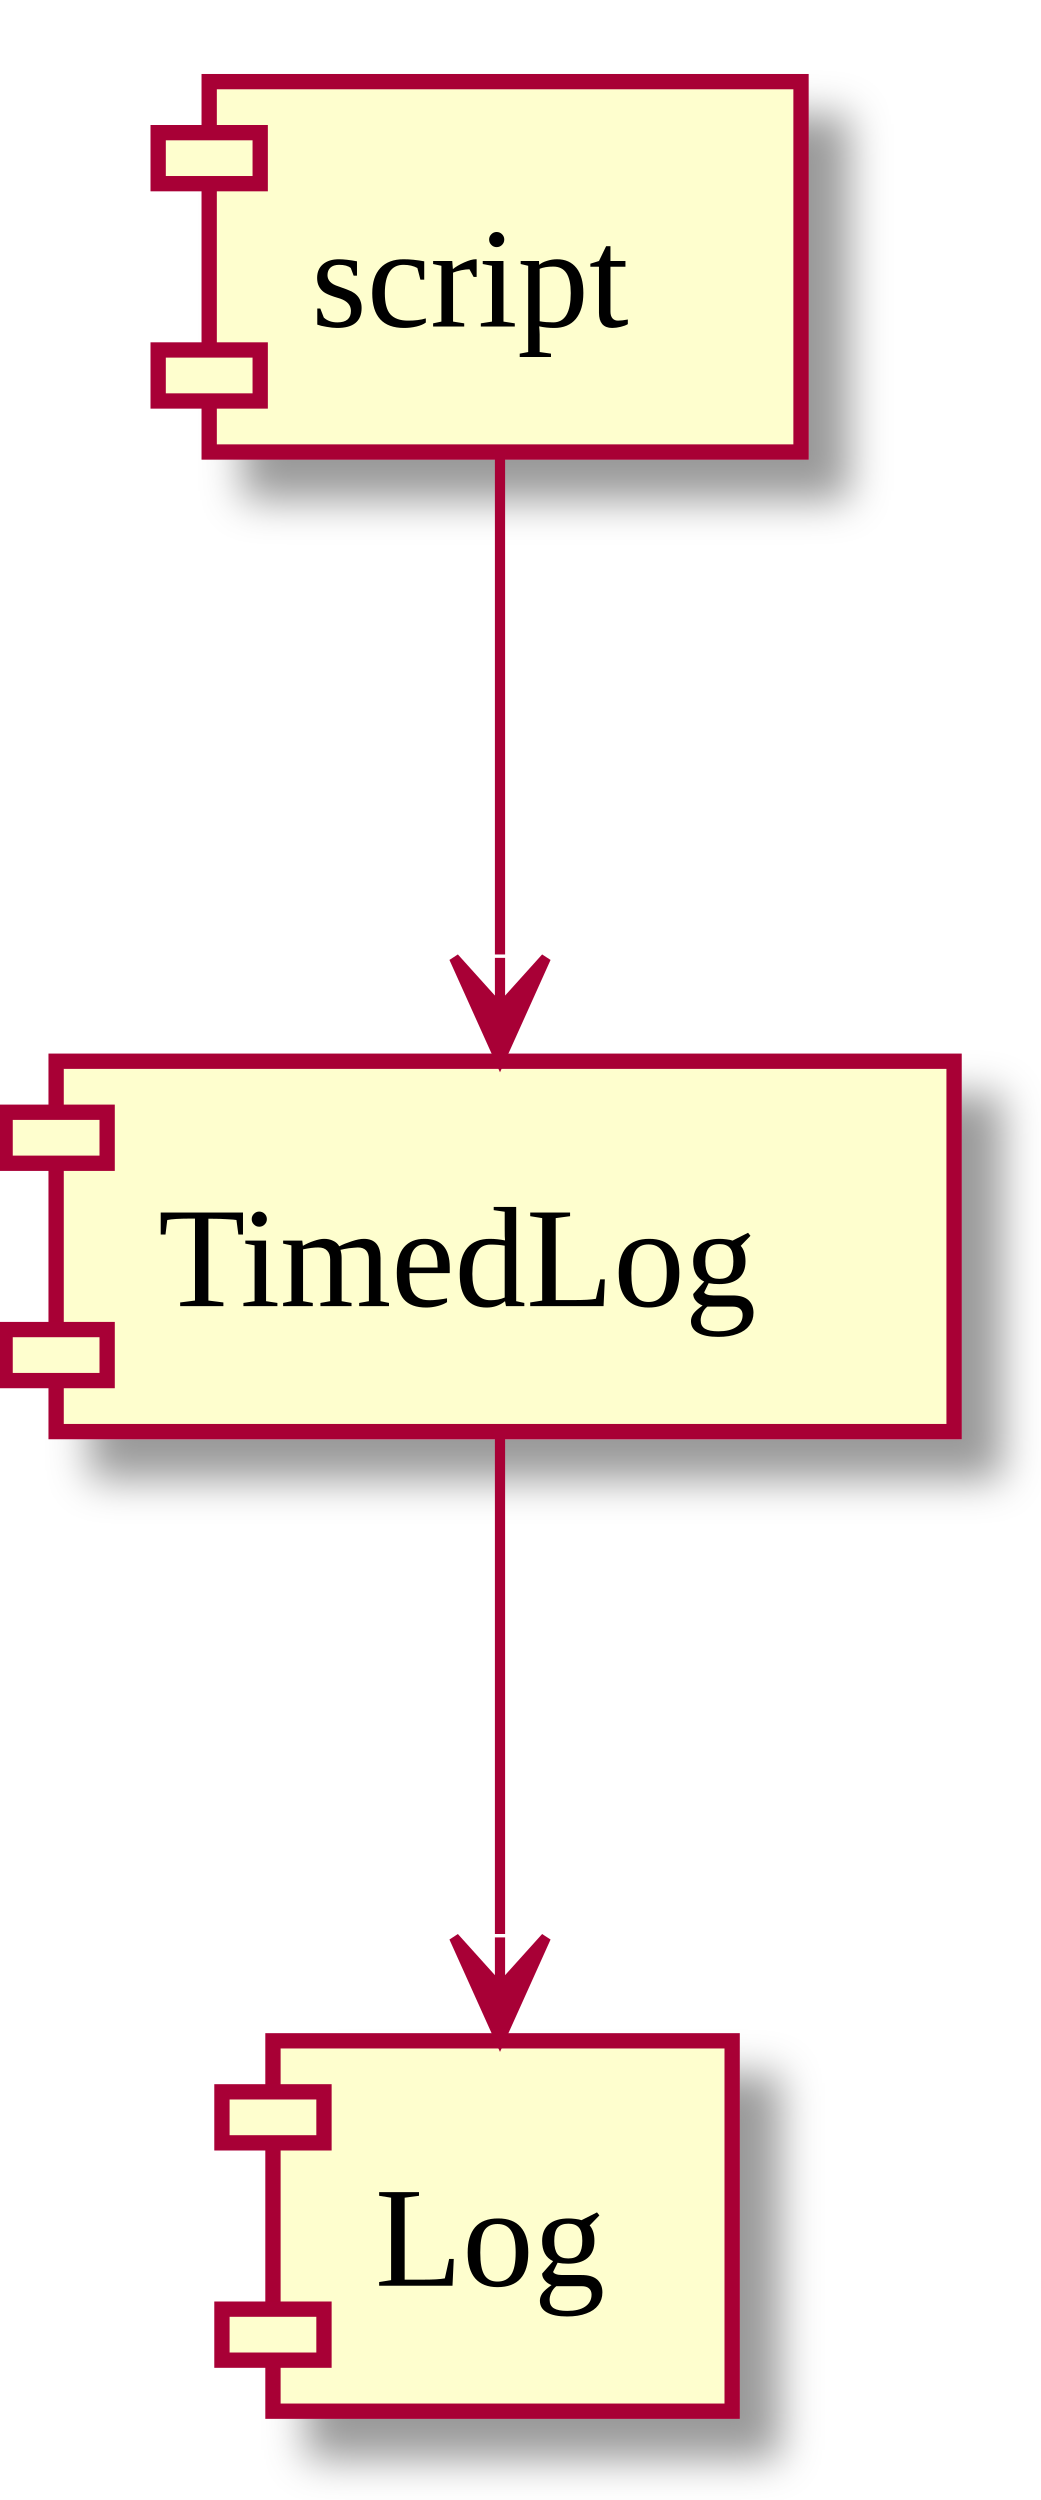
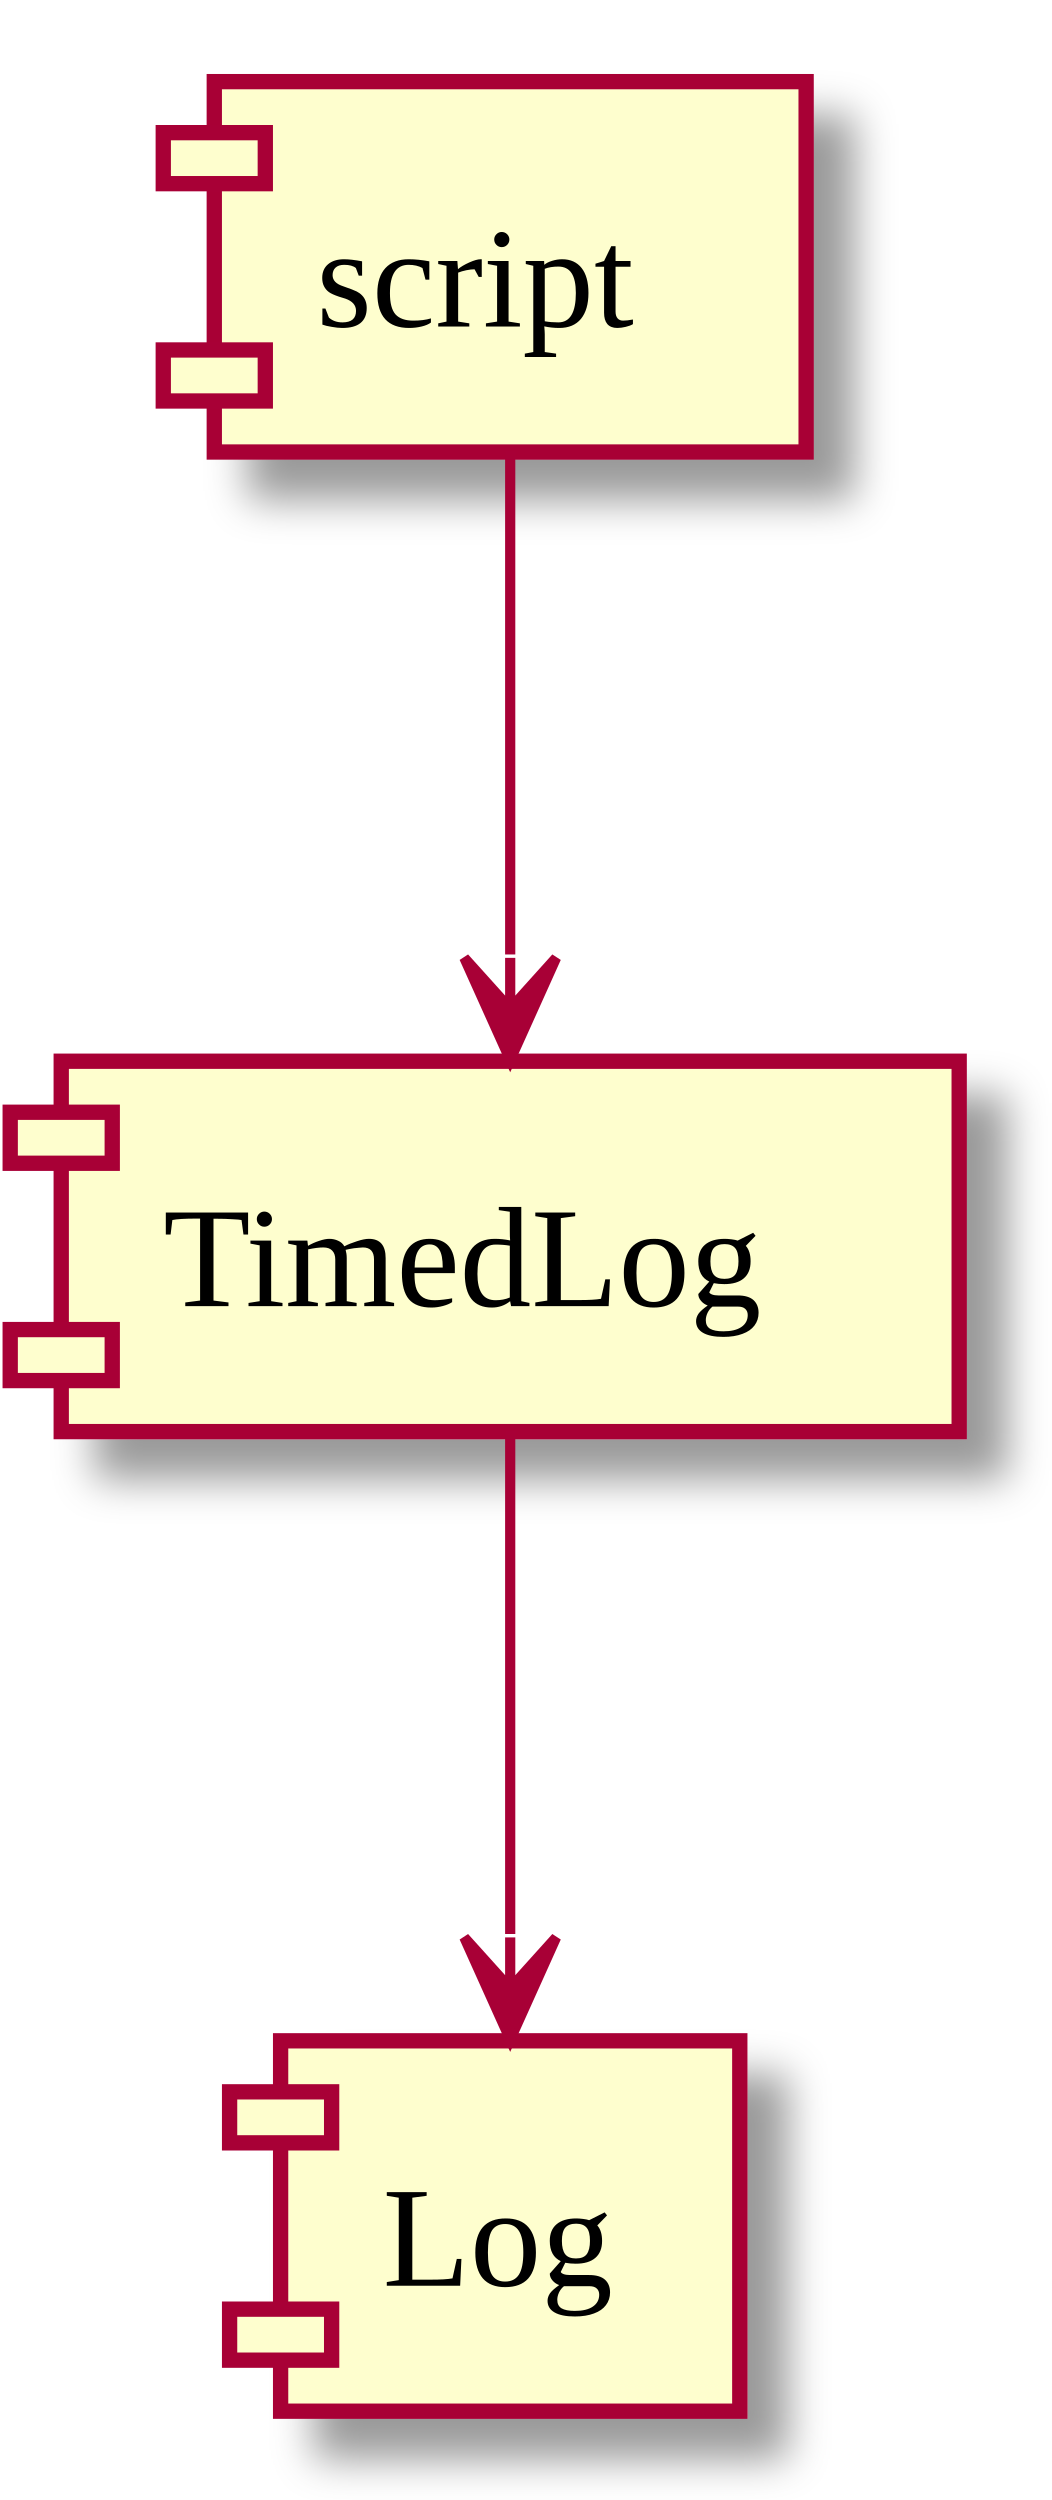
- <svg xmlns="http://www.w3.org/2000/svg" height="245pt" style="width:102px;height:245px;" version="1.1" viewBox="0 0 102 245" width="102pt">
+ <svg xmlns="http://www.w3.org/2000/svg" height="245pt" style="width:103px;height:245px;" version="1.1" viewBox="0 0 103 245" width="103pt">
  <defs>
    <filter height="300%" id="f1" width="300%" x="-1" y="-1">
      <feGaussianBlur result="blurOut" stdDeviation="2" />
      <feColorMatrix in="blurOut" result="blurOut2" type="matrix" values="0 0 0 0 0 0 0 0 0 0 0 0 0 0 0 0 0 0 .4 0" />
      <feOffset dx="4" dy="4" in="blurOut2" result="blurOut3" />
      <feBlend in="SourceGraphic" in2="blurOut3" mode="normal" />
    </filter>
  </defs>
  <g>
-     <rect fill="#FEFECE" filter="url(#f1)" height="36.297" style="stroke: #A80036; stroke-width: 1.5;" width="58.0" x="20.5" y="8.0" />
-     <rect fill="#FEFECE" height="5.0" style="stroke: #A80036; stroke-width: 1.5;" width="10.0" x="15.5" y="13.0" />
-     <rect fill="#FEFECE" height="5.0" style="stroke: #A80036; stroke-width: 1.5;" width="10.0" x="15.5" y="34.297" />
-     <text fill="#000000" font-size="14" lengthAdjust="spacingAndGlyphs" textLength="38.0" x="30.5" y="32.0">script</text>
-     <rect fill="#FEFECE" filter="url(#f1)" height="36.297" style="stroke: #A80036; stroke-width: 1.5;" width="88.0" x="5.5" y="104.0" />
-     <rect fill="#FEFECE" height="5.0" style="stroke: #A80036; stroke-width: 1.5;" width="10.0" x="0.5" y="109.0" />
-     <rect fill="#FEFECE" height="5.0" style="stroke: #A80036; stroke-width: 1.5;" width="10.0" x="0.5" y="130.297" />
-     <text fill="#000000" font-size="14" lengthAdjust="spacingAndGlyphs" textLength="68.0" x="15.5" y="128.0">TimedLog</text>
-     <rect fill="#FEFECE" filter="url(#f1)" height="36.297" style="stroke: #A80036; stroke-width: 1.5;" width="45.0" x="26.75" y="200.0" />
-     <rect fill="#FEFECE" height="5.0" style="stroke: #A80036; stroke-width: 1.5;" width="10.0" x="21.75" y="205.0" />
-     <rect fill="#FEFECE" height="5.0" style="stroke: #A80036; stroke-width: 1.5;" width="10.0" x="21.75" y="226.297" />
-     <text fill="#000000" font-size="14" lengthAdjust="spacingAndGlyphs" textLength="25.0" x="36.75" y="224.0">Log</text>
-     <path d="M49,44.241 C49,58.022 49,77.6 49,93.535 " fill="none" style="stroke: #A80036; stroke-width: 1.0;" />
-     <polygon fill="#A80036" points="49.0,103.868,53.5,93.868,49.0,98.868,49,93.868,49,93.868,49,93.868,49.0,98.868,44.5,93.868,49.0,103.868,49.0,103.868" style="stroke: #A80036; stroke-width: 1.0;" />
-     <path d="M49,140.241 C49,154.022 49,173.6 49,189.535 " fill="none" style="stroke: #A80036; stroke-width: 1.0;" />
-     <polygon fill="#A80036" points="49.0,199.868,53.5,189.868,49.0,194.868,49,189.868,49,189.868,49,189.868,49.0,194.868,44.5,189.868,49.0,199.868,49.0,199.868" style="stroke: #A80036; stroke-width: 1.0;" />
+     <rect fill="#FEFECE" filter="url(#f1)" height="36.297" style="stroke: #A80036; stroke-width: 1.5;" width="58.0" x="21.0" y="8.0" />
+     <rect fill="#FEFECE" height="5.0" style="stroke: #A80036; stroke-width: 1.5;" width="10.0" x="16.0" y="13.0" />
+     <rect fill="#FEFECE" height="5.0" style="stroke: #A80036; stroke-width: 1.5;" width="10.0" x="16.0" y="34.297" />
+     <text fill="#000000" font-size="14" lengthAdjust="spacingAndGlyphs" textLength="38.0" x="31.0" y="32.0">script</text>
+     <rect fill="#FEFECE" filter="url(#f1)" height="36.297" style="stroke: #A80036; stroke-width: 1.5;" width="88.0" x="6.0" y="104.0" />
+     <rect fill="#FEFECE" height="5.0" style="stroke: #A80036; stroke-width: 1.5;" width="10.0" x="1.0" y="109.0" />
+     <rect fill="#FEFECE" height="5.0" style="stroke: #A80036; stroke-width: 1.5;" width="10.0" x="1.0" y="130.297" />
+     <text fill="#000000" font-size="14" lengthAdjust="spacingAndGlyphs" textLength="68.0" x="16.0" y="128.0">TimedLog</text>
+     <rect fill="#FEFECE" filter="url(#f1)" height="36.297" style="stroke: #A80036; stroke-width: 1.5;" width="45.0" x="27.5" y="200.0" />
+     <rect fill="#FEFECE" height="5.0" style="stroke: #A80036; stroke-width: 1.5;" width="10.0" x="22.5" y="205.0" />
+     <rect fill="#FEFECE" height="5.0" style="stroke: #A80036; stroke-width: 1.5;" width="10.0" x="22.5" y="226.297" />
+     <text fill="#000000" font-size="14" lengthAdjust="spacingAndGlyphs" textLength="25.0" x="37.5" y="224.0">Log</text>
+     <path d="M50,44.241 C50,58.022 50,77.6 50,93.535 " fill="none" style="stroke: #A80036; stroke-width: 1.0;" />
+     <polygon fill="#A80036" points="50.0,103.868,54.5,93.868,50.0,98.868,50,93.868,50,93.868,50,93.868,50.0,98.868,45.5,93.868,50.0,103.868,50.0,103.868" style="stroke: #A80036; stroke-width: 1.0;" />
+     <path d="M50,140.241 C50,154.022 50,173.6 50,189.535 " fill="none" style="stroke: #A80036; stroke-width: 1.0;" />
+     <polygon fill="#A80036" points="50.0,199.868,54.5,189.868,50.0,194.868,50,189.868,50,189.868,50,189.868,50.0,194.868,45.5,189.868,50.0,199.868,50.0,199.868" style="stroke: #A80036; stroke-width: 1.0;" />
  </g>
</svg>
